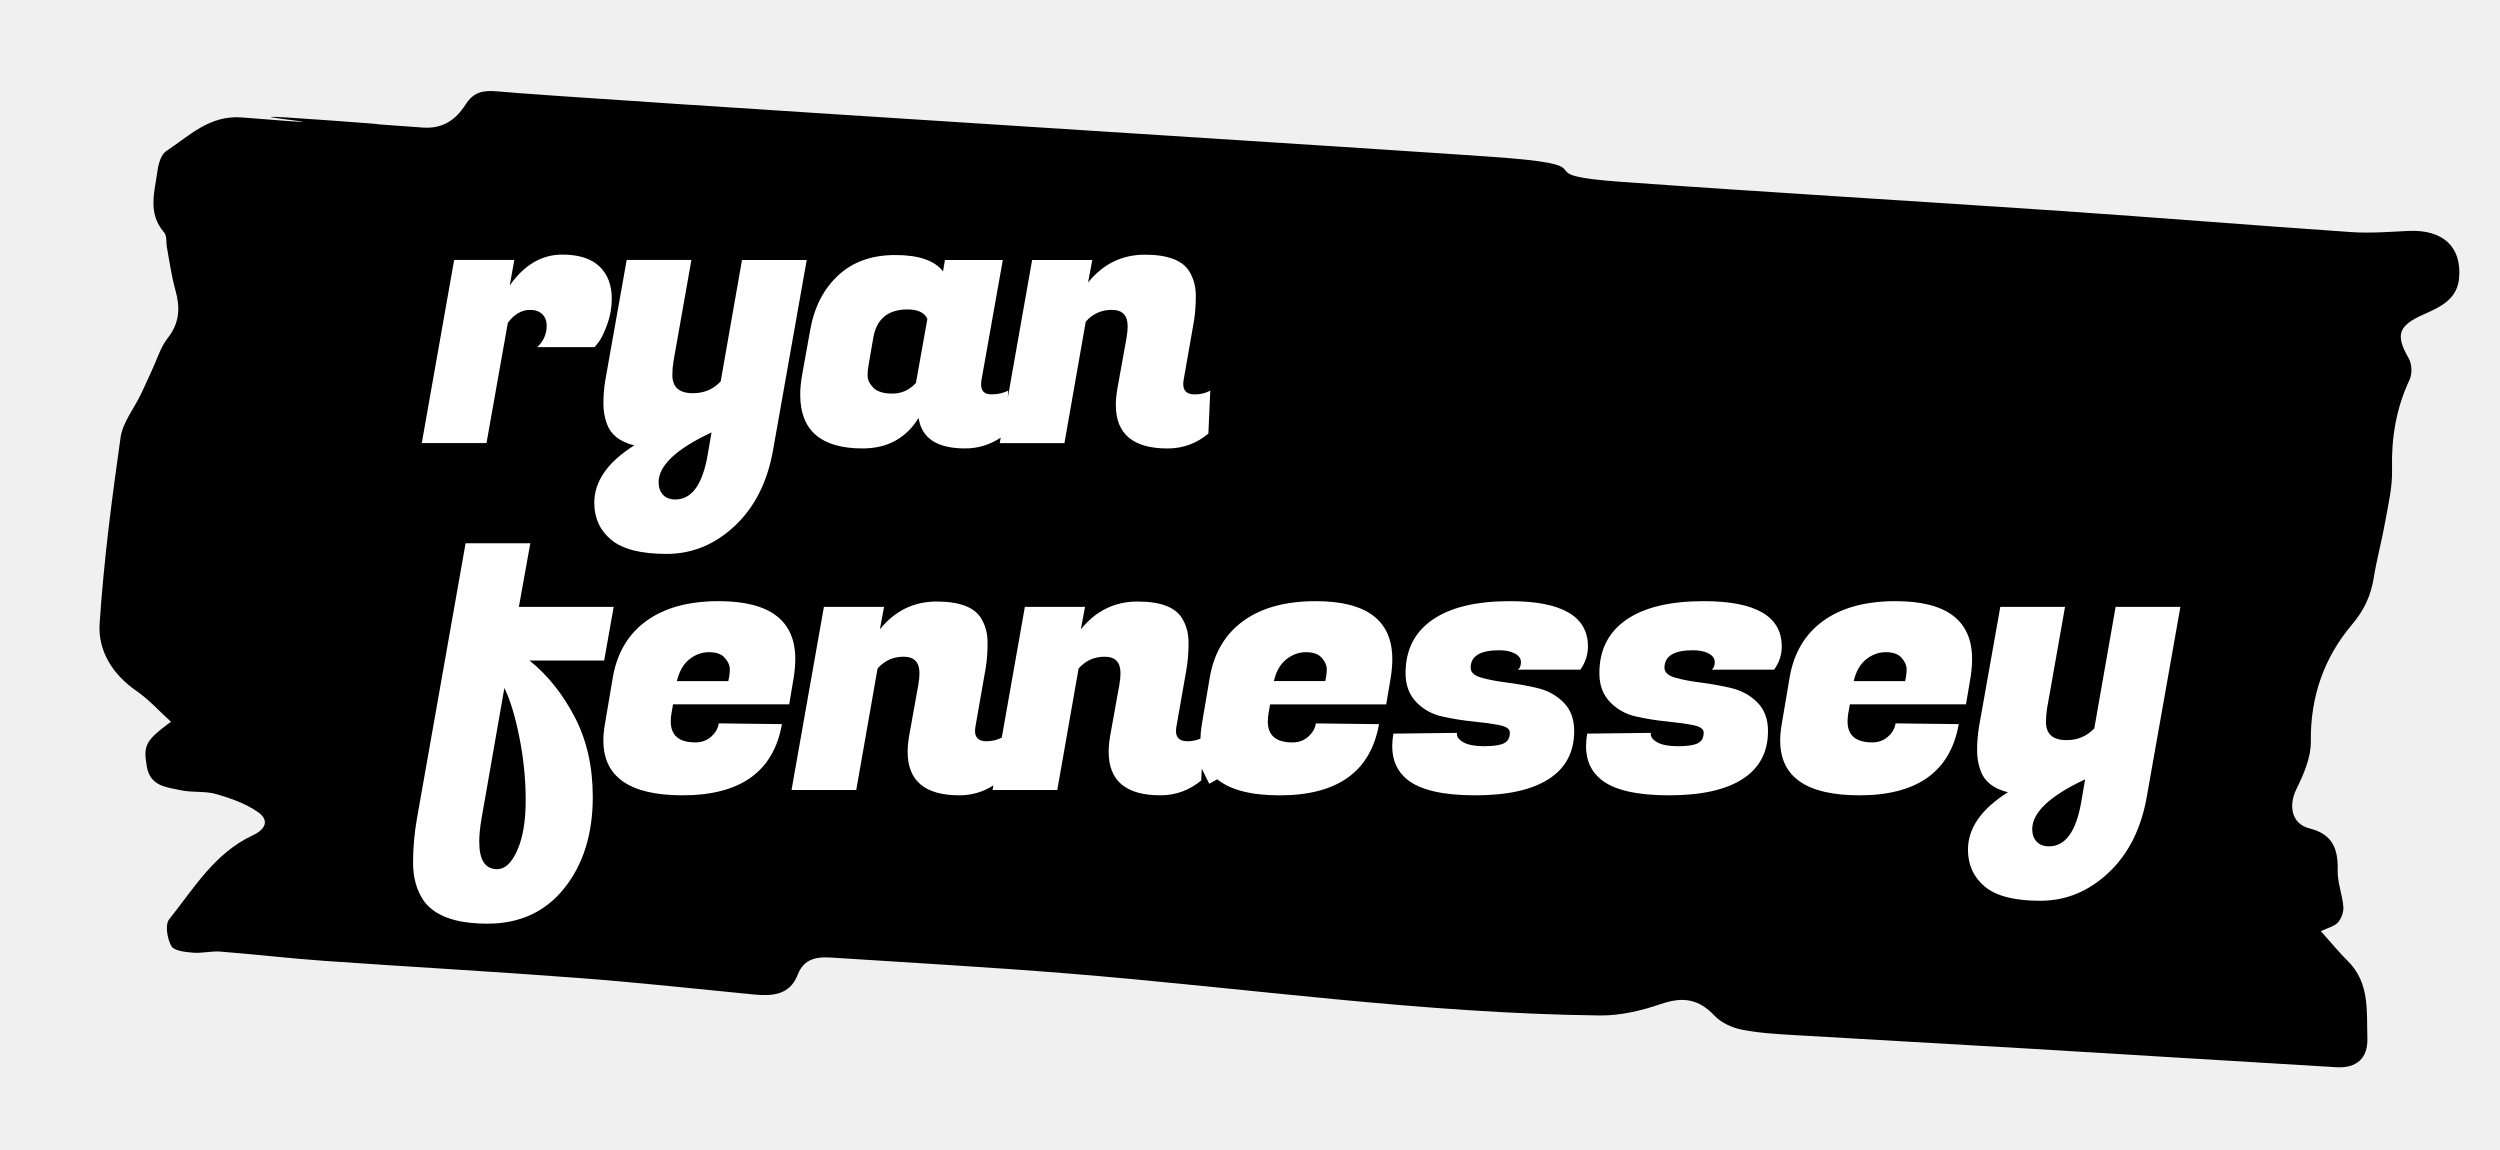
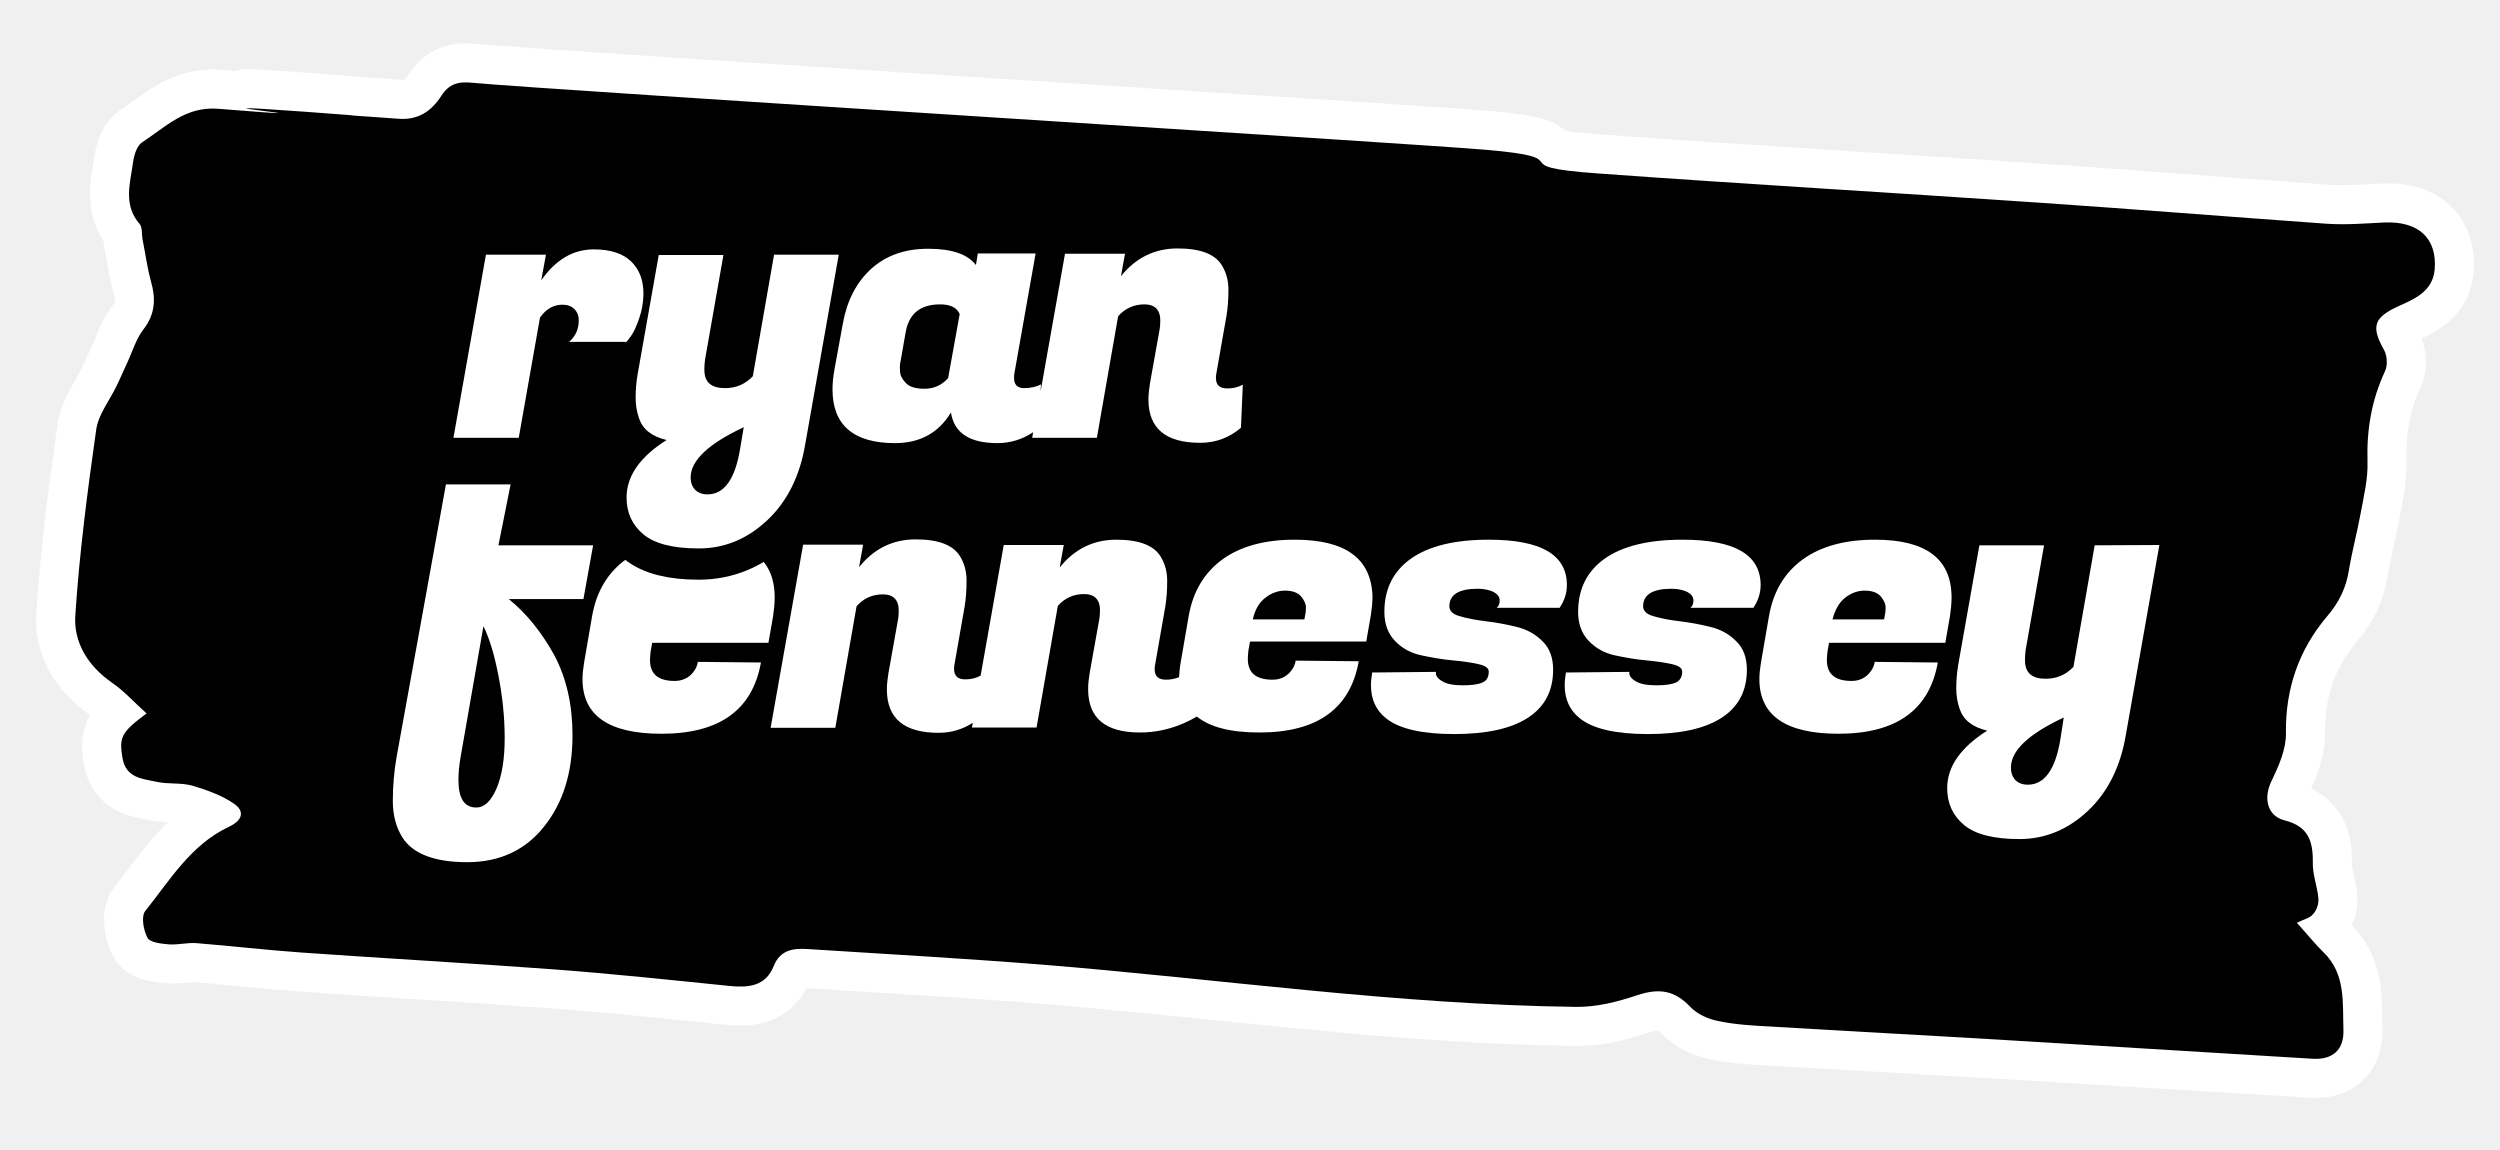
<svg xmlns="http://www.w3.org/2000/svg" version="1.1" id="Layer_1" x="0px" y="0px" viewBox="0 0 800 368" style="enable-background:new 0 0 800 368;" xml:space="preserve">
  <style type="text/css">
	.st0{fill:#FFFFFF;}
+ 	.st1{stroke:#FFFFFF;stroke-width:25;stroke-miterlimit:10;}
+ 	.st2{fill:none;stroke:#000000;stroke-width:12;stroke-miterlimit:10;}
+ 	.st3{fill:#FFFFFF;stroke:#000000;stroke-width:20;stroke-miterlimit:10;}
</style>
  <g>
    <g>
-       <path d="M742.67,297.97c3.8,4.24,6.01,7,8.51,9.44c7.2,7.04,6.11,16.13,6.38,24.85c0.19,6.31-3.38,9.63-9.9,9.25    c-32.86-1.95-65.72-4-98.59-5.96c-24.89-1.48-49.79-2.82-74.68-4.31c-5.69-0.34-11.44-0.65-17.01-1.75    c-3.11-0.61-6.58-2.19-8.7-4.44c-5.08-5.37-10.03-6.21-17.18-3.77c-6.22,2.12-13.02,3.75-19.54,3.67    c-57.16-0.66-113.75-8.89-170.62-13.47c-25.04-2.02-50.13-3.42-75.2-5.05c-4.62-0.3-8.81,0.18-10.85,5.43    c-2.57,6.62-8.17,6.96-14.24,6.36c-18.72-1.85-37.43-3.87-56.19-5.29c-26.95-2.05-53.94-3.54-80.9-5.44    c-11.17-0.79-22.29-2.1-33.45-2.98c-2.89-0.23-5.86,0.59-8.74,0.35c-2.45-0.21-6.08-0.57-6.94-2.11    c-1.32-2.36-2.07-6.86-0.69-8.58c7.91-9.89,14.57-21.23,26.74-26.86c4.29-1.99,5.28-4.92,1.69-7.43    c-3.9-2.73-8.71-4.43-13.35-5.77c-3.57-1.03-7.58-0.44-11.26-1.22c-4.6-0.98-9.92-1.23-10.99-7.65c-1.12-6.7-0.54-8.18,7.74-14.28    c-3.78-3.43-7.06-7.11-11.01-9.83c-7.73-5.32-12.4-12.93-11.82-21.59c1.32-19.91,3.89-39.76,6.7-59.53    c0.69-4.84,4.3-9.26,6.52-13.88c1.17-2.43,2.25-4.91,3.39-7.36c1.69-3.59,2.84-7.59,5.23-10.65c3.83-4.9,3.96-9.8,2.38-15.4    c-1.23-4.39-1.83-8.97-2.67-13.46c-0.31-1.64,0.04-3.79-0.89-4.85c-5.43-6.22-3.02-13.16-2.12-19.89c0.29-2.18,1.15-5.1,2.76-6.16    c7.45-4.91,13.86-11.62,24.33-10.77c52.23,4.24-23.75-2.85,28.52,0.98c29.93,2.19-0.66,0.12,29.27,2.25    c6.37,0.45,10.55-2.46,13.66-7.34c2.47-3.88,5.39-4.69,10.07-4.25c24.81,2.33,298.98,19.32,323.83,21.37    c32.23,2.66,3.92,5.29,36.18,7.61c46.8,3.36,93.64,6.11,140.45,9.3c30.99,2.11,61.95,4.64,92.94,6.76    c6.06,0.41,12.2-0.08,18.3-0.37c10.95-0.52,17.04,5.04,16.19,15.02c-0.58,6.83-5.99,9.31-11.17,11.6    c-8.33,3.67-9.33,6.57-4.95,14.17c1.03,1.78,1.15,4.94,0.27,6.8c-4.32,9.18-5.88,18.67-5.61,28.79    c0.15,5.56-1.23,11.19-2.21,16.73c-1.06,5.99-2.67,11.88-3.65,17.87c-0.93,5.71-3.02,10.32-6.96,14.98    c-8.95,10.58-13.36,23.11-13.17,37.37c0.07,5.1-2.28,10.53-4.62,15.28c-2.58,5.23-1.6,11.11,4.11,12.55    c7.65,1.93,9.24,6.68,9.1,13.56c-0.08,3.82,1.5,7.66,1.81,11.53c0.13,1.67-0.62,3.82-1.75,5.05    C746.94,296.48,744.84,296.93,742.67,297.97z" />
+       <path d="M1882.5-404.4c3.8,4.2,6,7,8.5,9.4c7.2,7,6.1,16.1,6.4,24.9c0.2,6.3-3.4,9.6-9.9,9.2c-32.9-2-65.7-4-98.6-6    c-24.9-1.5-49.8-2.8-74.7-4.3c-5.7-0.3-11.4-0.6-17-1.8c-3.1-0.6-6.6-2.2-8.7-4.4c-5.1-5.4-10-6.2-17.2-3.8    c-6.2,2.1-13,3.8-19.5,3.7c-57.2-0.7-113.8-8.9-170.6-13.5c-25-2-50.1-3.4-75.2-5c-4.6-0.3-8.8,0.2-10.8,5.4    c-2.6,6.6-8.2,7-14.2,6.4c-18.7-1.9-37.4-3.9-56.2-5.3c-26.9-2-53.9-3.5-80.9-5.4c-11.2-0.8-22.3-2.1-33.5-3    c-2.9-0.2-5.9,0.6-8.7,0.4c-2.4-0.2-6.1-0.6-6.9-2.1c-1.3-2.4-2.1-6.9-0.7-8.6c7.9-9.9,14.6-21.2,26.7-26.9c4.3-2,5.3-4.9,1.7-7.4    c-3.9-2.7-8.7-4.4-13.3-5.8c-3.6-1-7.6-0.4-11.3-1.2c-4.6-1-9.9-1.2-11-7.6c-1.1-6.7-0.5-8.2,7.7-14.3c-3.8-3.4-7.1-7.1-11-9.8    c-7.7-5.3-12.4-12.9-11.8-21.6c1.3-19.9,3.9-39.8,6.7-59.5c0.7-4.8,4.3-9.3,6.5-13.9c1.2-2.4,2.2-4.9,3.4-7.4    c1.7-3.6,2.8-7.6,5.2-10.7c3.8-4.9,4-9.8,2.4-15.4c-1.2-4.4-1.8-9-2.7-13.5c-0.3-1.6,0-3.8-0.9-4.9c-5.4-6.2-3-13.2-2.1-19.9    c0.3-2.2,1.2-5.1,2.8-6.2c7.4-4.9,13.9-11.6,24.3-10.8c52.2,4.2-23.8-2.9,28.5,1c29.9,2.2-0.7,0.1,29.3,2.2    c6.4,0.5,10.6-2.5,13.7-7.3c2.5-3.9,5.4-4.7,10.1-4.2c24.8,2.3,299,19.3,323.8,21.4c32.2,2.7,3.9,5.3,36.2,7.6    c46.8,3.4,93.6,6.1,140.4,9.3c31,2.1,62,4.6,92.9,6.8c6.1,0.4,12.2-0.1,18.3-0.4c11-0.5,17,5,16.2,15c-0.6,6.8-6,9.3-11.2,11.6    c-8.3,3.7-9.3,6.6-4.9,14.2c1,1.8,1.2,4.9,0.3,6.8c-4.3,9.2-5.9,18.7-5.6,28.8c0.2,5.6-1.2,11.2-2.2,16.7    c-1.1,6-2.7,11.9-3.7,17.9c-0.9,5.7-3,10.3-7,15c-9,10.6-13.4,23.1-13.2,37.4c0.1,5.1-2.3,10.5-4.6,15.3    c-2.6,5.2-1.6,11.1,4.1,12.6c7.7,1.9,9.2,6.7,9.1,13.6c-0.1,3.8,1.5,7.7,1.8,11.5c0.1,1.7-0.6,3.8-1.8,5    C1886.7-405.8,1884.6-405.4,1882.5-404.4z" />
    </g>
    <g>
-       <path class="st0" d="M162.51,103.3c2.03-2.76,4.43-4.14,7.19-4.14c1.62,0,2.9,0.47,3.84,1.4c0.93,0.93,1.4,2.13,1.4,3.59    c0,2.76-1.02,5.08-3.05,6.94h18.4l1.34-1.71c0.89-1.22,1.81-3.13,2.74-5.73c0.93-2.6,1.4-5.28,1.4-8.04    c0-4.39-1.32-7.84-3.96-10.36c-2.64-2.52-6.6-3.78-11.88-3.78c-6.58,0-12.18,3.29-16.81,9.87l1.46-8.16h-19.25l-10.36,58.6h20.71    L162.51,103.3z" />
-       <path class="st0" d="M193.09,129c0,2.44,0.37,4.63,1.1,6.58c1.22,3.49,4.14,5.81,8.77,6.94c-8.53,5.36-12.79,11.49-12.79,18.4    c0,4.87,1.81,8.81,5.42,11.82c3.61,3,9.52,4.51,17.73,4.51c8.2,0,15.49-3.01,21.87-9.02c6.38-6.01,10.46-14.17,12.24-24.49    l10.72-60.55h-20.71l-6.82,38.86c-2.36,2.52-5.32,3.78-8.89,3.78c-4.39,0-6.58-1.95-6.58-5.85c0-1.46,0.12-2.92,0.37-4.39    l5.73-32.41h-20.71l-6.82,38.38C193.29,124.09,193.09,126.57,193.09,129z M227.69,138.38l-1.22,7.07    c-1.63,9.58-5.08,14.38-10.36,14.38c-1.71,0-3.03-0.51-3.96-1.52c-0.93-1.02-1.4-2.34-1.4-3.96    C210.75,148.98,216.4,143.66,227.69,138.38z" />
-       <path class="st0" d="M256.07,126.32c0,11.45,6.66,17.18,19.98,17.18c7.88,0,13.85-3.25,17.91-9.75c0.97,6.5,5.93,9.75,14.86,9.75    c4.15,0,7.95-1.16,11.4-3.46l-0.31,1.76h20.71l6.82-38.86c2.19-2.52,4.97-3.78,8.35-3.78c3.37,0,5.06,1.75,5.06,5.24    c0,1.06-0.12,2.31-0.37,3.78l-2.92,16.2c-0.33,1.87-0.49,3.61-0.49,5.24c0,9.26,5.52,13.89,16.57,13.89    c4.87,0,9.22-1.58,13.04-4.75l0.61-13.77c-1.46,0.81-3.13,1.22-5,1.22c-2.44,0-3.65-1.1-3.65-3.29c0-0.41,0.04-0.85,0.12-1.34    l3.29-18.76c0.41-2.52,0.61-5.24,0.61-8.16c0-2.92-0.69-5.52-2.07-7.8c-2.19-3.57-6.94-5.36-14.25-5.36    c-7.31,0-13.36,2.97-18.15,8.89l1.34-7.19h-19.25l-7.77,43.97l0.1-2.19c-1.46,0.81-3.27,1.22-5.42,1.22    c-2.15,0-3.23-1.05-3.23-3.17c0-0.49,0.04-0.97,0.12-1.46l6.82-38.38h-18.52l-0.61,3.66c-2.68-3.49-7.78-5.24-15.29-5.24    c-7.51,0-13.61,2.17-18.27,6.52c-4.67,4.35-7.66,10.17-8.95,17.48l-2.56,14.25C256.27,122.22,256.07,124.37,256.07,126.32z     M277.88,117.18l1.58-9.14c1.05-6.01,4.71-9.02,10.96-9.02c3.33,0,5.44,1.02,6.34,3.05l-3.66,20.47    c-2.11,2.28-4.61,3.41-7.49,3.41c-2.88,0-4.93-0.63-6.15-1.89c-1.22-1.26-1.83-2.54-1.83-3.84    C277.64,118.93,277.72,117.92,277.88,117.18z" />
-       <path class="st0" d="M169.45,211.38h23.88l3.05-17.18h-30.34l3.66-20.35h-20.71l-15.59,88.21c-0.81,4.63-1.22,9.28-1.22,13.95    c0,4.67,1.06,8.63,3.17,11.88c3.41,5.12,10.29,7.68,20.65,7.68c10.36,0,18.56-3.8,24.61-11.39c6.05-7.6,9.08-17.32,9.08-29.18    c0-9.66-1.93-18.19-5.79-25.58C180.03,222.02,175.22,216,169.45,211.38z M165.55,272.05c-1.79,4.06-3.94,6.09-6.46,6.09    c-3.82,0-5.73-2.92-5.73-8.77c0-2.11,0.24-4.59,0.73-7.43l7.31-41.79c1.87,3.82,3.47,9.1,4.81,15.84    c1.34,6.74,2.01,13.42,2.01,20.04C168.23,262.65,167.34,267.99,165.55,272.05z" />
-       <path class="st0" d="M215.38,225.39h37.16l1.46-8.65c0.32-2.11,0.49-4.06,0.49-5.85c0-12.35-8.16-18.52-24.49-18.52    c-9.58,0-17.28,2.09-23.09,6.27c-5.81,4.18-9.4,10.17-10.78,17.97l-2.56,15.11c-0.33,1.87-0.49,3.61-0.49,5.24    c0,11.7,8.45,17.54,25.34,17.54c18.52,0,29.12-7.59,31.8-22.78L230,231.48c-0.24,1.63-1.06,3.05-2.44,4.26    c-1.38,1.22-3.05,1.83-5,1.83c-5.28,0-7.92-2.23-7.92-6.7c0-0.81,0.08-1.71,0.24-2.68L215.38,225.39z M220.56,211.01    c1.91-1.54,4.02-2.31,6.34-2.31c2.31,0,4,0.61,5.06,1.83c1.05,1.22,1.58,2.42,1.58,3.59c0,1.18-0.16,2.46-0.49,3.84H216.6    C217.33,214.87,218.65,212.55,220.56,211.01z" />
-       <path class="st0" d="M421.03,192.37c-9.58,0-17.28,2.09-23.09,6.27c-5.81,4.18-9.4,10.17-10.78,17.97l-2.56,15.11    c-0.29,1.65-0.43,3.19-0.46,4.65c-1.26,0.54-2.64,0.83-4.17,0.83c-2.44,0-3.65-1.1-3.65-3.29c0-0.41,0.04-0.85,0.12-1.34    l3.29-18.76c0.41-2.52,0.61-5.24,0.61-8.16c0-2.92-0.69-5.52-2.07-7.8c-2.19-3.57-6.94-5.36-14.25-5.36    c-7.31,0-13.36,2.97-18.15,8.89l1.34-7.19h-19.25l-7.39,41.83c-1.44,0.78-3.08,1.18-4.91,1.18c-2.44,0-3.65-1.1-3.65-3.29    c0-0.41,0.04-0.85,0.12-1.34l3.29-18.76c0.41-2.52,0.61-5.24,0.61-8.16c0-2.92-0.69-5.52-2.07-7.8    c-2.19-3.57-6.94-5.36-14.25-5.36c-7.31,0-13.36,2.97-18.15,8.89l1.34-7.19h-19.25l-10.36,58.6h20.71l6.82-38.86    c2.19-2.52,4.97-3.78,8.35-3.78c3.37,0,5.06,1.75,5.06,5.24c0,1.06-0.12,2.31-0.37,3.78l-2.92,16.2    c-0.33,1.87-0.49,3.61-0.49,5.24c0,9.26,5.52,13.89,16.57,13.89c3.97,0,7.59-1.07,10.86-3.18l-0.26,1.47h20.71l6.82-38.86    c2.19-2.52,4.97-3.78,8.35-3.78c3.37,0,5.06,1.75,5.06,5.24c0,1.06-0.12,2.31-0.37,3.78l-2.92,16.2    c-0.33,1.87-0.49,3.61-0.49,5.24c0,9.26,5.52,13.89,16.57,13.89c4.87,0,9.22-1.58,13.04-4.75l0.17-3.8l2.38,4.85    c0,0,1.15-0.57,2.58-1.43c4.2,3.41,10.84,5.14,19.96,5.14c18.52,0,29.12-7.59,31.8-22.78l-20.22-0.24    c-0.24,1.63-1.06,3.05-2.44,4.26c-1.38,1.22-3.05,1.83-5,1.83c-5.28,0-7.92-2.23-7.92-6.7c0-0.81,0.08-1.71,0.24-2.68l0.49-2.8    h37.16l1.46-8.65c0.32-2.11,0.49-4.06,0.49-5.85C445.52,198.54,437.36,192.37,421.03,192.37z M424.08,217.95h-16.45    c0.73-3.09,2.05-5.4,3.96-6.94c1.91-1.54,4.02-2.31,6.34-2.31s4,0.61,5.06,1.83c1.05,1.22,1.58,2.42,1.58,3.59    C424.56,215.29,424.4,216.57,424.08,217.95z" />
-       <path class="st0" d="M505.7,214.3c1.62-2.27,2.44-4.75,2.44-7.43c0-9.66-8.33-14.5-24.98-14.5c-10.8,0-19.07,1.99-24.79,5.97    c-5.73,3.98-8.59,9.67-8.59,17.06c0,3.82,1.14,6.9,3.41,9.26c2.27,2.36,5.06,3.9,8.35,4.63c3.29,0.73,6.58,1.26,9.87,1.58    c3.29,0.33,6.07,0.71,8.34,1.16c2.27,0.45,3.41,1.24,3.41,2.38c0,1.71-0.65,2.86-1.95,3.47c-1.3,0.61-3.41,0.91-6.33,0.91    c-2.92,0-5.14-0.43-6.64-1.28c-1.5-0.85-2.17-1.85-2.01-2.99l-20.35,0.24c-0.24,1.38-0.37,2.72-0.37,4.02    c0,4.55,1.62,8.12,4.87,10.72c4.14,3.33,11.37,5,21.69,5c10.31,0,18.17-1.74,23.57-5.24c5.4-3.49,8.1-8.61,8.1-15.35    c0-3.82-1.14-6.86-3.41-9.14c-2.28-2.27-5.04-3.8-8.28-4.57c-3.25-0.77-6.5-1.36-9.75-1.77c-3.25-0.41-6.01-0.93-8.28-1.58    c-2.27-0.65-3.41-1.71-3.41-3.17c0-3.73,3.05-5.6,9.14-5.6c2.03,0,3.7,0.35,5,1.04c1.3,0.69,1.95,1.6,1.95,2.74    c0,1.14-0.33,1.95-0.97,2.44H505.7z" />
-       <path class="st0" d="M567.72,214.3c1.62-2.27,2.44-4.75,2.44-7.43c0-9.66-8.33-14.5-24.98-14.5c-10.8,0-19.07,1.99-24.79,5.97    c-5.73,3.98-8.59,9.67-8.59,17.06c0,3.82,1.14,6.9,3.41,9.26c2.27,2.36,5.06,3.9,8.35,4.63c3.29,0.73,6.58,1.26,9.87,1.58    c3.29,0.33,6.07,0.71,8.34,1.16c2.27,0.45,3.41,1.24,3.41,2.38c0,1.71-0.65,2.86-1.95,3.47c-1.3,0.61-3.41,0.91-6.33,0.91    c-2.92,0-5.14-0.43-6.64-1.28c-1.5-0.85-2.17-1.85-2.01-2.99l-20.35,0.24c-0.24,1.38-0.37,2.72-0.37,4.02    c0,4.55,1.62,8.12,4.87,10.72c4.14,3.33,11.37,5,21.69,5c10.31,0,18.17-1.74,23.57-5.24c5.4-3.49,8.1-8.61,8.1-15.35    c0-3.82-1.14-6.86-3.41-9.14c-2.28-2.27-5.04-3.8-8.28-4.57c-3.25-0.77-6.5-1.36-9.75-1.77c-3.25-0.41-6.01-0.93-8.28-1.58    c-2.27-0.65-3.41-1.71-3.41-3.17c0-3.73,3.05-5.6,9.14-5.6c2.03,0,3.7,0.35,5,1.04c1.3,0.69,1.95,1.6,1.95,2.74    c0,1.14-0.33,1.95-0.97,2.44H567.72z" />
-       <path class="st0" d="M591.96,225.39h37.16l1.46-8.65c0.32-2.11,0.49-4.06,0.49-5.85c0-12.35-8.16-18.52-24.49-18.52    c-9.58,0-17.28,2.09-23.09,6.27c-5.81,4.18-9.4,10.17-10.78,17.97l-2.56,15.11c-0.33,1.87-0.49,3.61-0.49,5.24    c0,11.7,8.45,17.54,25.34,17.54c18.52,0,29.12-7.59,31.8-22.78l-20.22-0.24c-0.24,1.63-1.06,3.05-2.44,4.26    c-1.38,1.22-3.05,1.83-5,1.83c-5.28,0-7.92-2.23-7.92-6.7c0-0.81,0.08-1.71,0.24-2.68L591.96,225.39z M597.14,211.01    c1.91-1.54,4.02-2.31,6.34-2.31s4,0.61,5.06,1.83c1.05,1.22,1.58,2.42,1.58,3.59c0,1.18-0.16,2.46-0.49,3.84h-16.45    C593.91,214.87,595.23,212.55,597.14,211.01z" />
-       <path class="st0" d="M677,194.2l-6.82,38.86c-2.36,2.52-5.32,3.78-8.89,3.78c-4.39,0-6.58-1.95-6.58-5.85    c0-1.46,0.12-2.92,0.37-4.39l5.73-32.41h-20.71l-6.82,38.38c-0.41,2.52-0.61,5-0.61,7.43c0,2.44,0.37,4.63,1.1,6.58    c1.22,3.49,4.14,5.81,8.77,6.94c-8.53,5.36-12.79,11.49-12.79,18.4c0,4.87,1.81,8.81,5.42,11.82c3.61,3,9.52,4.51,17.73,4.51    c8.2,0,15.49-3.01,21.87-9.02c6.38-6.01,10.46-14.17,12.24-24.49l10.72-60.55H677z M666.03,256.45    c-1.63,9.58-5.08,14.38-10.36,14.38c-1.71,0-3.03-0.51-3.96-1.52c-0.93-1.02-1.4-2.34-1.4-3.96c0-5.36,5.64-10.68,16.93-15.96    L666.03,256.45z" />
+       <path class="st0" d="M1302.3-599c2-2.8,4.4-4.1,7.2-4.1c1.6,0,2.9,0.5,3.8,1.4c0.9,0.9,1.4,2.1,1.4,3.6c0,2.8-1,5.1-3,6.9h18.4    l1.3-1.7c0.9-1.2,1.8-3.1,2.7-5.7c0.9-2.6,1.4-5.3,1.4-8c0-4.4-1.3-7.8-4-10.4s-6.6-3.8-11.9-3.8c-6.6,0-12.2,3.3-16.8,9.9    l1.5-8.2h-19.2l-10.4,58.6h20.7L1302.3-599z" />
+       <path class="st0" d="M1332.9-573.3c0,2.4,0.4,4.6,1.1,6.6c1.2,3.5,4.1,5.8,8.8,6.9c-8.5,5.4-12.8,11.5-12.8,18.4    c0,4.9,1.8,8.8,5.4,11.8c3.6,3,9.5,4.5,17.7,4.5c8.2,0,15.5-3,21.9-9s10.5-14.2,12.2-24.5l10.7-60.6h-20.7l-6.8,38.9    c-2.4,2.5-5.3,3.8-8.9,3.8c-4.4,0-6.6-2-6.6-5.8c0-1.5,0.1-2.9,0.4-4.4l5.7-32.4h-20.7l-6.8,38.4    C1333.1-578.2,1332.9-575.8,1332.9-573.3z M1367.5-563.9l-1.2,7.1c-1.6,9.6-5.1,14.4-10.4,14.4c-1.7,0-3-0.5-4-1.5    c-0.9-1-1.4-2.3-1.4-4C1350.6-553.3,1356.2-558.7,1367.5-563.9z" />
+       <path class="st0" d="M1395.9-576c0,11.5,6.7,17.2,20,17.2c7.9,0,13.8-3.2,17.9-9.8c1,6.5,5.9,9.8,14.9,9.8c4.2,0,8-1.2,11.4-3.5    l-0.3,1.8h20.7l6.8-38.9c2.2-2.5,5-3.8,8.4-3.8c3.4,0,5.1,1.8,5.1,5.2c0,1.1-0.1,2.3-0.4,3.8l-2.9,16.2c-0.3,1.9-0.5,3.6-0.5,5.2    c0,9.3,5.5,13.9,16.6,13.9c4.9,0,9.2-1.6,13-4.8l0.6-13.8c-1.5,0.8-3.1,1.2-5,1.2c-2.4,0-3.7-1.1-3.7-3.3c0-0.4,0-0.8,0.1-1.3    l3.3-18.8c0.4-2.5,0.6-5.2,0.6-8.2s-0.7-5.5-2.1-7.8c-2.2-3.6-6.9-5.4-14.2-5.4c-7.3,0-13.4,3-18.2,8.9l1.3-7.2h-19.2l-7.8,44    l0.1-2.2c-1.5,0.8-3.3,1.2-5.4,1.2c-2.1,0-3.2-1-3.2-3.2c0-0.5,0-1,0.1-1.5l6.8-38.4h-18.5l-0.6,3.7c-2.7-3.5-7.8-5.2-15.3-5.2    s-13.6,2.2-18.3,6.5c-4.7,4.3-7.7,10.2-8.9,17.5l-2.6,14.2C1396.1-580.1,1395.9-578,1395.9-576z M1417.7-585.1l1.6-9.1    c1.1-6,4.7-9,11-9c3.3,0,5.4,1,6.3,3l-3.7,20.5c-2.1,2.3-4.6,3.4-7.5,3.4s-4.9-0.6-6.2-1.9s-1.8-2.5-1.8-3.8    C1417.4-583.4,1417.5-584.4,1417.7-585.1z" />
+       <path class="st0" d="M1309.3-490.9h23.9l3.1-17.2h-30.3l3.7-20.4h-20.7l-15.6,88.2c-0.8,4.6-1.2,9.3-1.2,14s1.1,8.6,3.2,11.9    c3.4,5.1,10.3,7.7,20.7,7.7s18.6-3.8,24.6-11.4c6.1-7.6,9.1-17.3,9.1-29.2c0-9.7-1.9-18.2-5.8-25.6    C1319.8-480.3,1315-486.3,1309.3-490.9z M1305.4-430.3c-1.8,4.1-3.9,6.1-6.5,6.1c-3.8,0-5.7-2.9-5.7-8.8c0-2.1,0.2-4.6,0.7-7.4    l7.3-41.8c1.9,3.8,3.5,9.1,4.8,15.8s2,13.4,2,20C1308-439.7,1307.1-434.3,1305.4-430.3z" />
+       <path class="st0" d="M1355.2-476.9h37.2l1.5-8.6c0.3-2.1,0.5-4.1,0.5-5.9c0-12.4-8.2-18.5-24.5-18.5c-9.6,0-17.3,2.1-23.1,6.3    c-5.8,4.2-9.4,10.2-10.8,18l-2.6,15.1c-0.3,1.9-0.5,3.6-0.5,5.2c0,11.7,8.5,17.5,25.3,17.5c18.5,0,29.1-7.6,31.8-22.8l-20.2-0.2    c-0.2,1.6-1.1,3.1-2.4,4.3c-1.4,1.2-3,1.8-5,1.8c-5.3,0-7.9-2.2-7.9-6.7c0-0.8,0.1-1.7,0.2-2.7L1355.2-476.9z M1360.4-491.3    c1.9-1.5,4-2.3,6.3-2.3c2.3,0,4,0.6,5.1,1.8c1.1,1.2,1.6,2.4,1.6,3.6c0,1.2-0.2,2.5-0.5,3.8h-16.4    C1357.1-487.5,1358.5-489.8,1360.4-491.3z" />
+       <path class="st0" d="M1560.8-510c-9.6,0-17.3,2.1-23.1,6.3c-5.8,4.2-9.4,10.2-10.8,18l-2.6,15.1c-0.3,1.6-0.4,3.2-0.5,4.6    c-1.3,0.5-2.6,0.8-4.2,0.8c-2.4,0-3.7-1.1-3.7-3.3c0-0.4,0-0.9,0.1-1.3l3.3-18.8c0.4-2.5,0.6-5.2,0.6-8.2c0-2.9-0.7-5.5-2.1-7.8    c-2.2-3.6-6.9-5.4-14.2-5.4c-7.3,0-13.4,3-18.2,8.9l1.3-7.2h-19.2l-7.4,41.8c-1.4,0.8-3.1,1.2-4.9,1.2c-2.4,0-3.6-1.1-3.6-3.3    c0-0.4,0-0.9,0.1-1.3l3.3-18.8c0.4-2.5,0.6-5.2,0.6-8.2c0-2.9-0.7-5.5-2.1-7.8c-2.2-3.6-6.9-5.4-14.2-5.4c-7.3,0-13.4,3-18.2,8.9    l1.3-7.2h-19.2l-10.4,58.6h20.7l6.8-38.9c2.2-2.5,5-3.8,8.3-3.8c3.4,0,5.1,1.8,5.1,5.2c0,1.1-0.1,2.3-0.4,3.8l-2.9,16.2    c-0.3,1.9-0.5,3.6-0.5,5.2c0,9.3,5.5,13.9,16.6,13.9c4,0,7.6-1.1,10.9-3.2l-0.3,1.5h20.7l6.8-38.9c2.2-2.5,5-3.8,8.4-3.8    c3.4,0,5.1,1.8,5.1,5.2c0,1.1-0.1,2.3-0.4,3.8l-2.9,16.2c-0.3,1.9-0.5,3.6-0.5,5.2c0,9.3,5.5,13.9,16.6,13.9c4.9,0,9.2-1.6,13-4.8    l0.2-3.8l2.4,4.9c0,0,1.2-0.6,2.6-1.4c4.2,3.4,10.8,5.1,20,5.1c18.5,0,29.1-7.6,31.8-22.8l-20.2-0.2c-0.2,1.6-1.1,3.1-2.4,4.3    c-1.4,1.2-3.1,1.8-5,1.8c-5.3,0-7.9-2.2-7.9-6.7c0-0.8,0.1-1.7,0.2-2.7l0.5-2.8h37.2l1.5-8.6c0.3-2.1,0.5-4.1,0.5-5.9    C1585.3-503.8,1577.2-510,1560.8-510z M1563.9-484.4h-16.4c0.7-3.1,2-5.4,4-6.9c1.9-1.5,4-2.3,6.3-2.3c2.3,0,4,0.6,5.1,1.8    c1,1.2,1.6,2.4,1.6,3.6C1564.4-487,1564.2-485.8,1563.9-484.4z" />
+       <path class="st0" d="M1645.5-488c1.6-2.3,2.4-4.8,2.4-7.4c0-9.7-8.3-14.5-25-14.5c-10.8,0-19.1,2-24.8,6c-5.7,4-8.6,9.7-8.6,17.1    c0,3.8,1.1,6.9,3.4,9.3c2.3,2.4,5.1,3.9,8.4,4.6c3.3,0.7,6.6,1.3,9.9,1.6c3.3,0.3,6.1,0.7,8.3,1.2c2.3,0.5,3.4,1.2,3.4,2.4    c0,1.7-0.7,2.9-2,3.5c-1.3,0.6-3.4,0.9-6.3,0.9c-2.9,0-5.1-0.4-6.6-1.3s-2.2-1.9-2-3l-20.3,0.2c-0.2,1.4-0.4,2.7-0.4,4    c0,4.5,1.6,8.1,4.9,10.7c4.1,3.3,11.4,5,21.7,5c10.3,0,18.2-1.7,23.6-5.2c5.4-3.5,8.1-8.6,8.1-15.4c0-3.8-1.1-6.9-3.4-9.1    c-2.3-2.3-5-3.8-8.3-4.6c-3.2-0.8-6.5-1.4-9.8-1.8s-6-0.9-8.3-1.6c-2.3-0.6-3.4-1.7-3.4-3.2c0-3.7,3-5.6,9.1-5.6c2,0,3.7,0.4,5,1    c1.3,0.7,1.9,1.6,1.9,2.7c0,1.1-0.3,2-1,2.4H1645.5z" />
+       <path class="st0" d="M1707.5-488c1.6-2.3,2.4-4.8,2.4-7.4c0-9.7-8.3-14.5-25-14.5c-10.8,0-19.1,2-24.8,6c-5.7,4-8.6,9.7-8.6,17.1    c0,3.8,1.1,6.9,3.4,9.3c2.3,2.4,5.1,3.9,8.3,4.6c3.3,0.7,6.6,1.3,9.9,1.6c3.3,0.3,6.1,0.7,8.3,1.2c2.3,0.5,3.4,1.2,3.4,2.4    c0,1.7-0.7,2.9-1.9,3.5c-1.3,0.6-3.4,0.9-6.3,0.9c-2.9,0-5.1-0.4-6.6-1.3s-2.2-1.9-2-3l-20.3,0.2c-0.2,1.4-0.4,2.7-0.4,4    c0,4.5,1.6,8.1,4.9,10.7c4.1,3.3,11.4,5,21.7,5c10.3,0,18.2-1.7,23.6-5.2c5.4-3.5,8.1-8.6,8.1-15.4c0-3.8-1.1-6.9-3.4-9.1    c-2.3-2.3-5-3.8-8.3-4.6c-3.2-0.8-6.5-1.4-9.8-1.8s-6-0.9-8.3-1.6s-3.4-1.7-3.4-3.2c0-3.7,3.1-5.6,9.1-5.6c2,0,3.7,0.4,5,1    c1.3,0.7,2,1.6,2,2.7c0,1.1-0.3,2-1,2.4H1707.5z" />
+       <path class="st0" d="M1731.8-476.9h37.2l1.5-8.6c0.3-2.1,0.5-4.1,0.5-5.9c0-12.4-8.2-18.5-24.5-18.5c-9.6,0-17.3,2.1-23.1,6.3    c-5.8,4.2-9.4,10.2-10.8,18l-2.6,15.1c-0.3,1.9-0.5,3.6-0.5,5.2c0,11.7,8.5,17.5,25.3,17.5c18.5,0,29.1-7.6,31.8-22.8l-20.2-0.2    c-0.2,1.6-1.1,3.1-2.4,4.3c-1.4,1.2-3.1,1.8-5,1.8c-5.3,0-7.9-2.2-7.9-6.7c0-0.8,0.1-1.7,0.2-2.7L1731.8-476.9z M1736.9-491.3    c1.9-1.5,4-2.3,6.3-2.3c2.3,0,4,0.6,5.1,1.8c1,1.2,1.6,2.4,1.6,3.6c0,1.2-0.2,2.5-0.5,3.8H1733    C1733.7-487.5,1735-489.8,1736.9-491.3z" />
+       <path class="st0" d="M1816.8-508.1l-6.8,38.9c-2.4,2.5-5.3,3.8-8.9,3.8c-4.4,0-6.6-2-6.6-5.9c0-1.5,0.1-2.9,0.4-4.4l5.7-32.4    h-20.7l-6.8,38.4c-0.4,2.5-0.6,5-0.6,7.4c0,2.4,0.4,4.6,1.1,6.6c1.2,3.5,4.1,5.8,8.8,6.9c-8.5,5.4-12.8,11.5-12.8,18.4    c0,4.9,1.8,8.8,5.4,11.8c3.6,3,9.5,4.5,17.7,4.5c8.2,0,15.5-3,21.9-9c6.4-6,10.5-14.2,12.2-24.5l10.7-60.5L1816.8-508.1    L1816.8-508.1z M1805.8-445.9c-1.6,9.6-5.1,14.4-10.4,14.4c-1.7,0-3-0.5-4-1.5c-0.9-1-1.4-2.3-1.4-4c0-5.4,5.6-10.7,16.9-16    L1805.8-445.9z" />
+     </g>
+   </g>
+   <g>
+     <g>
+       <path class="st1" d="M735,295.3c3.8,4.2,6,7,8.5,9.4c7.2,7,6.1,16.1,6.4,24.9c0.2,6.3-3.4,9.6-9.9,9.2c-32.9-2-65.7-4-98.6-6    c-24.9-1.5-49.8-2.8-74.7-4.3c-5.7-0.3-11.4-0.6-17-1.8c-3.1-0.6-6.6-2.2-8.7-4.4c-5.1-5.4-10-6.2-17.2-3.8    c-6.2,2.1-13,3.8-19.5,3.7c-57.2-0.7-113.8-8.9-170.6-13.5c-25-2-50.1-3.4-75.2-5c-4.6-0.3-8.8,0.2-10.9,5.4    c-2.6,6.6-8.2,7-14.2,6.4c-18.7-1.9-37.4-3.9-56.2-5.3c-26.9-2-53.9-3.5-80.9-5.4c-11.2-0.8-22.3-2.1-33.5-3    c-2.9-0.2-5.9,0.6-8.7,0.4c-2.5-0.2-6.1-0.6-6.9-2.1c-1.3-2.4-2.1-6.9-0.7-8.6c7.9-9.9,14.6-21.2,26.7-26.9c4.3-2,5.3-4.9,1.7-7.4    c-3.9-2.7-8.7-4.4-13.4-5.8c-3.6-1-7.6-0.4-11.3-1.2c-4.6-1-9.9-1.2-11-7.6c-1.1-6.7-0.5-8.2,7.7-14.3c-3.8-3.4-7.1-7.1-11-9.8    c-7.7-5.3-12.4-12.9-11.8-21.6c1.3-19.9,3.9-39.8,6.7-59.5c0.7-4.8,4.3-9.3,6.5-13.9c1.2-2.4,2.2-4.9,3.4-7.4    c1.7-3.6,2.8-7.6,5.2-10.7c3.8-4.9,4-9.8,2.4-15.4c-1.2-4.4-1.8-9-2.7-13.5c-0.3-1.6,0-3.8-0.9-4.8c-5.4-6.2-3-13.2-2.1-19.9    c0.3-2.2,1.2-5.1,2.8-6.2c7.5-4.9,13.9-11.6,24.3-10.8c52.2,4.2-23.8-2.8,28.5,1c29.9,2.2-0.7,0.1,29.3,2.2    c6.4,0.5,10.6-2.5,13.7-7.3c2.5-3.9,5.4-4.7,10.1-4.2c24.8,2.3,299,19.3,323.8,21.4c32.2,2.7,3.9,5.3,36.2,7.6    c46.8,3.4,93.6,6.1,140.4,9.3c31,2.1,62,4.6,92.9,6.8c6.1,0.4,12.2-0.1,18.3-0.4c11-0.5,17,5,16.2,15c-0.6,6.8-6,9.3-11.2,11.6    c-8.3,3.7-9.3,6.6-5,14.2c1,1.8,1.2,4.9,0.3,6.8c-4.3,9.2-5.9,18.7-5.6,28.8c0.2,5.6-1.2,11.2-2.2,16.7c-1.1,6-2.7,11.9-3.7,17.9    c-0.9,5.7-3,10.3-7,15c-9,10.6-13.4,23.1-13.2,37.4c0.1,5.1-2.3,10.5-4.6,15.3c-2.6,5.2-1.6,11.1,4.1,12.6    c7.7,1.9,9.2,6.7,9.1,13.6c-0.1,3.8,1.5,7.7,1.8,11.5c0.1,1.7-0.6,3.8-1.8,5C739.2,293.8,737.1,294.2,735,295.3z" />
+     </g>
+     <g>
+       <path d="M735,295.3c3.8,4.2,6,7,8.5,9.4c7.2,7,6.1,16.1,6.4,24.9c0.2,6.3-3.4,9.6-9.9,9.2c-32.9-2-65.7-4-98.6-6    c-24.9-1.5-49.8-2.8-74.7-4.3c-5.7-0.3-11.4-0.6-17-1.8c-3.1-0.6-6.6-2.2-8.7-4.4c-5.1-5.4-10-6.2-17.2-3.8    c-6.2,2.1-13,3.8-19.5,3.7c-57.2-0.7-113.8-8.9-170.6-13.5c-25-2-50.1-3.4-75.2-5c-4.6-0.3-8.8,0.2-10.9,5.4    c-2.6,6.6-8.2,7-14.2,6.4c-18.7-1.9-37.4-3.9-56.2-5.3c-26.9-2-53.9-3.5-80.9-5.4c-11.2-0.8-22.3-2.1-33.5-3    c-2.9-0.2-5.9,0.6-8.7,0.4c-2.5-0.2-6.1-0.6-6.9-2.1c-1.3-2.4-2.1-6.9-0.7-8.6c7.9-9.9,14.6-21.2,26.7-26.9c4.3-2,5.3-4.9,1.7-7.4    c-3.9-2.7-8.7-4.4-13.4-5.8c-3.6-1-7.6-0.4-11.3-1.2c-4.6-1-9.9-1.2-11-7.6c-1.1-6.7-0.5-8.2,7.7-14.3c-3.8-3.4-7.1-7.1-11-9.8    c-7.7-5.3-12.4-12.9-11.8-21.6c1.3-19.9,3.9-39.8,6.7-59.5c0.7-4.8,4.3-9.3,6.5-13.9c1.2-2.4,2.2-4.9,3.4-7.4    c1.7-3.6,2.8-7.6,5.2-10.7c3.8-4.9,4-9.8,2.4-15.4c-1.2-4.4-1.8-9-2.7-13.5c-0.3-1.6,0-3.8-0.9-4.8c-5.4-6.2-3-13.2-2.1-19.9    c0.3-2.2,1.2-5.1,2.8-6.2c7.5-4.9,13.9-11.6,24.3-10.8c52.2,4.2-23.8-2.8,28.5,1c29.9,2.2-0.7,0.1,29.3,2.2    c6.4,0.5,10.6-2.5,13.7-7.3c2.5-3.9,5.4-4.7,10.1-4.2c24.8,2.3,299,19.3,323.8,21.4c32.2,2.7,3.9,5.3,36.2,7.6    c46.8,3.4,93.6,6.1,140.4,9.3c31,2.1,62,4.6,92.9,6.8c6.1,0.4,12.2-0.1,18.3-0.4c11-0.5,17,5,16.2,15c-0.6,6.8-6,9.3-11.2,11.6    c-8.3,3.7-9.3,6.6-5,14.2c1,1.8,1.2,4.9,0.3,6.8c-4.3,9.2-5.9,18.7-5.6,28.8c0.2,5.6-1.2,11.2-2.2,16.7c-1.1,6-2.7,11.9-3.7,17.9    c-0.9,5.7-3,10.3-7,15c-9,10.6-13.4,23.1-13.2,37.4c0.1,5.1-2.3,10.5-4.6,15.3c-2.6,5.2-1.6,11.1,4.1,12.6    c7.7,1.9,9.2,6.7,9.1,13.6c-0.1,3.8,1.5,7.7,1.8,11.5c0.1,1.7-0.6,3.8-1.8,5C739.2,293.8,737.1,294.2,735,295.3z" />
+     </g>
+     <g>
+       <g>
+         <path class="st2" d="M208.7,205.7h37.2l1.5-8.6c0.3-2.1,0.5-4.1,0.5-5.9c0-12.4-8.2-18.5-24.5-18.5c-9.6,0-17.3,2.1-23.1,6.3     c-5.8,4.2-9.4,10.2-10.8,18l-2.6,15.1c-0.3,1.9-0.5,3.6-0.5,5.2c0,11.7,8.4,17.5,25.3,17.5c18.5,0,29.1-7.6,31.8-22.8l-20.2-0.2     c-0.2,1.6-1.1,3.1-2.4,4.3c-1.4,1.2-3.1,1.8-5,1.8c-5.3,0-7.9-2.2-7.9-6.7c0-0.8,0.1-1.7,0.2-2.7L208.7,205.7z M213.9,191.3     c1.9-1.5,4-2.3,6.3-2.3c2.3,0,4,0.6,5.1,1.8c1.1,1.2,1.6,2.4,1.6,3.6c0,1.2-0.2,2.5-0.5,3.8h-16.4     C210.6,195.2,212,192.8,213.9,191.3z" />
+         <path class="st0" d="M208.7,205.7h37.2l1.5-8.6c0.3-2.1,0.5-4.1,0.5-5.9c0-12.4-8.2-18.5-24.5-18.5c-9.6,0-17.3,2.1-23.1,6.3     c-5.8,4.2-9.4,10.2-10.8,18l-2.6,15.1c-0.3,1.9-0.5,3.6-0.5,5.2c0,11.7,8.4,17.5,25.3,17.5c18.5,0,29.1-7.6,31.8-22.8l-20.2-0.2     c-0.2,1.6-1.1,3.1-2.4,4.3c-1.4,1.2-3.1,1.8-5,1.8c-5.3,0-7.9-2.2-7.9-6.7c0-0.8,0.1-1.7,0.2-2.7L208.7,205.7z" />
+         <path class="st0" d="M162.8,191.7h23.9l3.1-17.2h-30.3l3.9-19.5h-20.7l-15.8,87.3c-0.8,4.6-1.2,9.3-1.2,14s1.1,8.6,3.2,11.9     c3.4,5.1,10.3,7.7,20.6,7.7s18.6-3.8,24.6-11.4c6.1-7.6,9.1-17.3,9.1-29.2c0-9.7-1.9-18.2-5.8-25.6     C173.3,202.3,168.5,196.3,162.8,191.7z M158.9,252.3c-1.8,4.1-3.9,6.1-6.5,6.1c-3.8,0-5.7-2.9-5.7-8.8c0-2.1,0.2-4.6,0.7-7.4     l7.3-41.8c1.9,3.8,3.5,9.1,4.8,15.8c1.3,6.7,2,13.4,2,20C161.5,242.9,160.6,248.3,158.9,252.3z" />
+         <path class="st0" d="M414.3,172.7c-9.6,0-17.3,2.1-23.1,6.3c-5.8,4.2-9.4,10.2-10.8,18l-2.6,15.1c-0.3,1.6-0.4,3.2-0.5,4.6     c-1.3,0.5-2.6,0.8-4.2,0.8c-2.4,0-3.6-1.1-3.6-3.3c0-0.4,0-0.9,0.1-1.3l3.3-18.8c0.4-2.5,0.6-5.2,0.6-8.2s-0.7-5.5-2.1-7.8     c-2.2-3.6-6.9-5.4-14.2-5.4s-13.4,3-18.1,8.9l1.3-7.2h-19.2l-7.4,41.8c-1.4,0.8-3.1,1.2-4.9,1.2c-2.4,0-3.6-1.1-3.6-3.3     c0-0.4,0-0.9,0.1-1.3l3.3-18.8c0.4-2.5,0.6-5.2,0.6-8.2s-0.7-5.5-2.1-7.8c-2.2-3.6-6.9-5.4-14.2-5.4s-13.4,3-18.1,8.9l1.3-7.2     H257l-10.4,58.6h20.7l6.8-38.9c2.2-2.5,5-3.8,8.4-3.8c3.4,0,5.1,1.8,5.1,5.2c0,1.1-0.1,2.3-0.4,3.8l-2.9,16.2     c-0.3,1.9-0.5,3.6-0.5,5.2c0,9.3,5.5,13.9,16.6,13.9c4,0,7.6-1.1,10.9-3.2l-0.3,1.5h20.7l6.8-38.9c2.2-2.5,5-3.8,8.4-3.8     c3.4,0,5.1,1.8,5.1,5.2c0,1.1-0.1,2.3-0.4,3.8l-2.9,16.2c-0.3,1.9-0.5,3.6-0.5,5.2c0,9.3,5.5,13.9,16.6,13.9     c9.9,0,16.7-4.3,18.2-5.1c4.2,3.4,10.8,5.1,20,5.1c18.5,0,29.1-7.6,31.8-22.8l-20.2-0.2c-0.2,1.6-1.1,3.1-2.4,4.3     c-1.4,1.2-3,1.8-5,1.8c-5.3,0-7.9-2.2-7.9-6.7c0-0.8,0.1-1.7,0.2-2.7l0.5-2.8h37.2l1.5-8.6c0.3-2.1,0.5-4.1,0.5-5.9     C438.8,178.8,430.7,172.7,414.3,172.7z M417.4,198.2h-16.5c0.7-3.1,2-5.4,4-6.9c1.9-1.5,4-2.3,6.3-2.3s4,0.6,5.1,1.8     c1,1.2,1.6,2.4,1.6,3.6C417.9,195.6,417.7,196.9,417.4,198.2z" />
+         <path class="st0" d="M499,194.6c1.6-2.3,2.4-4.8,2.4-7.4c0-9.7-8.3-14.5-25-14.5c-10.8,0-19.1,2-24.8,6c-5.7,4-8.6,9.7-8.6,17.1     c0,3.8,1.1,6.9,3.4,9.3s5.1,3.9,8.4,4.6c3.3,0.7,6.6,1.3,9.9,1.6c3.3,0.3,6.1,0.7,8.3,1.2s3.4,1.2,3.4,2.4c0,1.7-0.6,2.9-2,3.5     c-1.3,0.6-3.4,0.9-6.3,0.9c-2.9,0-5.1-0.4-6.6-1.3s-2.2-1.9-2-3l-20.4,0.2c-0.2,1.4-0.4,2.7-0.4,4c0,4.6,1.6,8.1,4.9,10.7     c4.1,3.3,11.4,5,21.7,5c10.3,0,18.2-1.7,23.6-5.2c5.4-3.5,8.1-8.6,8.1-15.4c0-3.8-1.1-6.9-3.4-9.1c-2.3-2.3-5-3.8-8.3-4.6     c-3.2-0.8-6.5-1.4-9.8-1.8s-6-0.9-8.3-1.6c-2.3-0.6-3.4-1.7-3.4-3.2c0-3.7,3-5.6,9.1-5.6c2,0,3.7,0.4,5,1c1.3,0.7,2,1.6,2,2.7     s-0.3,1.9-1,2.4H499z" />
+         <path class="st0" d="M561,194.6c1.6-2.3,2.4-4.8,2.4-7.4c0-9.7-8.3-14.5-25-14.5c-10.8,0-19.1,2-24.8,6c-5.7,4-8.6,9.7-8.6,17.1     c0,3.8,1.1,6.9,3.4,9.3s5.1,3.9,8.3,4.6c3.3,0.7,6.6,1.3,9.9,1.6c3.3,0.3,6.1,0.7,8.3,1.2s3.4,1.2,3.4,2.4c0,1.7-0.7,2.9-2,3.5     s-3.4,0.9-6.3,0.9c-2.9,0-5.1-0.4-6.6-1.3s-2.2-1.9-2-3l-20.3,0.2c-0.2,1.4-0.4,2.7-0.4,4c0,4.6,1.6,8.1,4.9,10.7     c4.1,3.3,11.4,5,21.7,5c10.3,0,18.2-1.7,23.6-5.2c5.4-3.5,8.1-8.6,8.1-15.4c0-3.8-1.1-6.9-3.4-9.1c-2.3-2.3-5-3.8-8.3-4.6     c-3.2-0.8-6.5-1.4-9.8-1.8s-6-0.9-8.3-1.6c-2.3-0.6-3.4-1.7-3.4-3.2c0-3.7,3-5.6,9.1-5.6c2,0,3.7,0.4,5,1c1.3,0.7,2,1.6,2,2.7     s-0.3,1.9-1,2.4H561z" />
+         <path class="st0" d="M585.3,205.7h37.2l1.5-8.6c0.3-2.1,0.5-4.1,0.5-5.9c0-12.4-8.2-18.5-24.5-18.5c-9.6,0-17.3,2.1-23.1,6.3     c-5.8,4.2-9.4,10.2-10.8,18l-2.6,15.1c-0.3,1.9-0.5,3.6-0.5,5.2c0,11.7,8.5,17.5,25.3,17.5c18.5,0,29.1-7.6,31.8-22.8l-20.2-0.2     c-0.2,1.6-1.1,3.1-2.4,4.3c-1.4,1.2-3,1.8-5,1.8c-5.3,0-7.9-2.2-7.9-6.7c0-0.8,0.1-1.7,0.2-2.7L585.3,205.7z M590.4,191.3     c1.9-1.5,4-2.3,6.3-2.3s4,0.6,5.1,1.8c1,1.2,1.6,2.4,1.6,3.6c0,1.2-0.2,2.5-0.5,3.8h-16.5C587.2,195.2,588.5,192.8,590.4,191.3z" />
+         <path class="st0" d="M670.3,174.5l-6.8,38.9c-2.4,2.5-5.3,3.8-8.9,3.8c-4.4,0-6.6-1.9-6.6-5.9c0-1.5,0.1-2.9,0.4-4.4l5.7-32.4     h-20.7l-6.8,38.4c-0.4,2.5-0.6,5-0.6,7.4c0,2.4,0.4,4.6,1.1,6.6c1.2,3.5,4.1,5.8,8.8,6.9c-8.5,5.4-12.8,11.5-12.8,18.4     c0,4.9,1.8,8.8,5.4,11.8c3.6,3,9.5,4.5,17.7,4.5c8.2,0,15.5-3,21.9-9c6.4-6,10.5-14.2,12.2-24.5l10.7-60.6L670.3,174.5     L670.3,174.5z M659.3,236.7c-1.6,9.6-5.1,14.4-10.4,14.4c-1.7,0-3-0.5-4-1.5c-0.9-1-1.4-2.3-1.4-4c0-5.4,5.6-10.7,16.9-16     L659.3,236.7z" />
+       </g>
+       <g>
+         <path class="st3" d="M203.4,127.3c0,2.4,0.4,4.6,1.1,6.6c1.2,3.5,4.1,5.8,8.8,6.9c-8.5,5.4-12.8,11.5-12.8,18.4     c0,4.9,1.8,8.8,5.4,11.8c3.6,3,9.5,4.5,17.7,4.5c8.2,0,15.5-3,21.9-9c6.4-6,10.5-14.2,12.2-24.5l10.7-60.5h-20.7l-6.8,38.9     c-2.4,2.5-5.3,3.8-8.9,3.8c-4.4,0-6.6-1.9-6.6-5.8c0-1.5,0.1-2.9,0.4-4.4l5.7-32.4h-20.7l-6.8,38.4     C203.6,122.4,203.4,124.9,203.4,127.3z M238,136.7l-1.2,7.1c-1.6,9.6-5.1,14.4-10.4,14.4c-1.7,0-3-0.5-4-1.5     c-0.9-1-1.4-2.3-1.4-4C221.1,147.3,226.7,142,238,136.7z" />
+         <path class="st0" d="M172.8,101.6c2-2.8,4.4-4.1,7.2-4.1c1.6,0,2.9,0.5,3.8,1.4c0.9,0.9,1.4,2.1,1.4,3.6c0,2.8-1,5.1-3.1,6.9     h18.4l1.3-1.7c0.9-1.2,1.8-3.1,2.7-5.7c0.9-2.6,1.4-5.3,1.4-8c0-4.4-1.3-7.8-4-10.4c-2.6-2.5-6.6-3.8-11.9-3.8     c-6.6,0-12.2,3.3-16.8,9.9l1.5-8.2h-19.2l-10.4,58.6H166L172.8,101.6z" />
+         <path class="st0" d="M203.4,127.3c0,2.4,0.4,4.6,1.1,6.6c1.2,3.5,4.1,5.8,8.8,6.9c-8.5,5.4-12.8,11.5-12.8,18.4     c0,4.9,1.8,8.8,5.4,11.8c3.6,3,9.5,4.5,17.7,4.5c8.2,0,15.5-3,21.9-9c6.4-6,10.5-14.2,12.2-24.5l10.7-60.5h-20.7l-6.8,38.9     c-2.4,2.5-5.3,3.8-8.9,3.8c-4.4,0-6.6-1.9-6.6-5.8c0-1.5,0.1-2.9,0.4-4.4l5.7-32.4h-20.7l-6.8,38.4     C203.6,122.4,203.4,124.9,203.4,127.3z M238,136.7l-1.2,7.1c-1.6,9.6-5.1,14.4-10.4,14.4c-1.7,0-3-0.5-4-1.5     c-0.9-1-1.4-2.3-1.4-4C221.1,147.3,226.7,142,238,136.7z" />
+         <path class="st0" d="M266.4,124.6c0,11.4,6.7,17.2,20,17.2c7.9,0,13.9-3.2,17.9-9.8c1,6.5,5.9,9.8,14.9,9.8c4.1,0,8-1.2,11.4-3.5     l-0.3,1.8h20.7l6.8-38.9c2.2-2.5,5-3.8,8.4-3.8c3.4,0,5.1,1.8,5.1,5.2c0,1.1-0.1,2.3-0.4,3.8l-2.9,16.2c-0.3,1.9-0.5,3.6-0.5,5.2     c0,9.3,5.5,13.9,16.6,13.9c4.9,0,9.2-1.6,13-4.8l0.6-13.8c-1.5,0.8-3.1,1.2-5,1.2c-2.4,0-3.6-1.1-3.6-3.3c0-0.4,0-0.8,0.1-1.3     l3.3-18.8c0.4-2.5,0.6-5.2,0.6-8.2c0-2.9-0.7-5.5-2.1-7.8c-2.2-3.6-6.9-5.4-14.2-5.4s-13.4,3-18.1,8.9l1.3-7.2h-19.2l-7.8,44     l0.1-2.2c-1.5,0.8-3.3,1.2-5.4,1.2c-2.1,0-3.2-1.1-3.2-3.2c0-0.5,0-1,0.1-1.5l6.8-38.4h-18.5l-0.6,3.7c-2.7-3.5-7.8-5.2-15.3-5.2     s-13.6,2.2-18.3,6.5c-4.7,4.3-7.7,10.2-9,17.5l-2.6,14.2C266.6,120.5,266.4,122.7,266.4,124.6z M288.2,115.5l1.6-9.1     c1-6,4.7-9,11-9c3.3,0,5.4,1,6.3,3.1l-3.7,20.5c-2.1,2.3-4.6,3.4-7.5,3.4s-4.9-0.6-6.1-1.9s-1.8-2.5-1.8-3.8     C287.9,117.2,288,116.2,288.2,115.5z" />
+       </g>
    </g>
  </g>
</svg>
